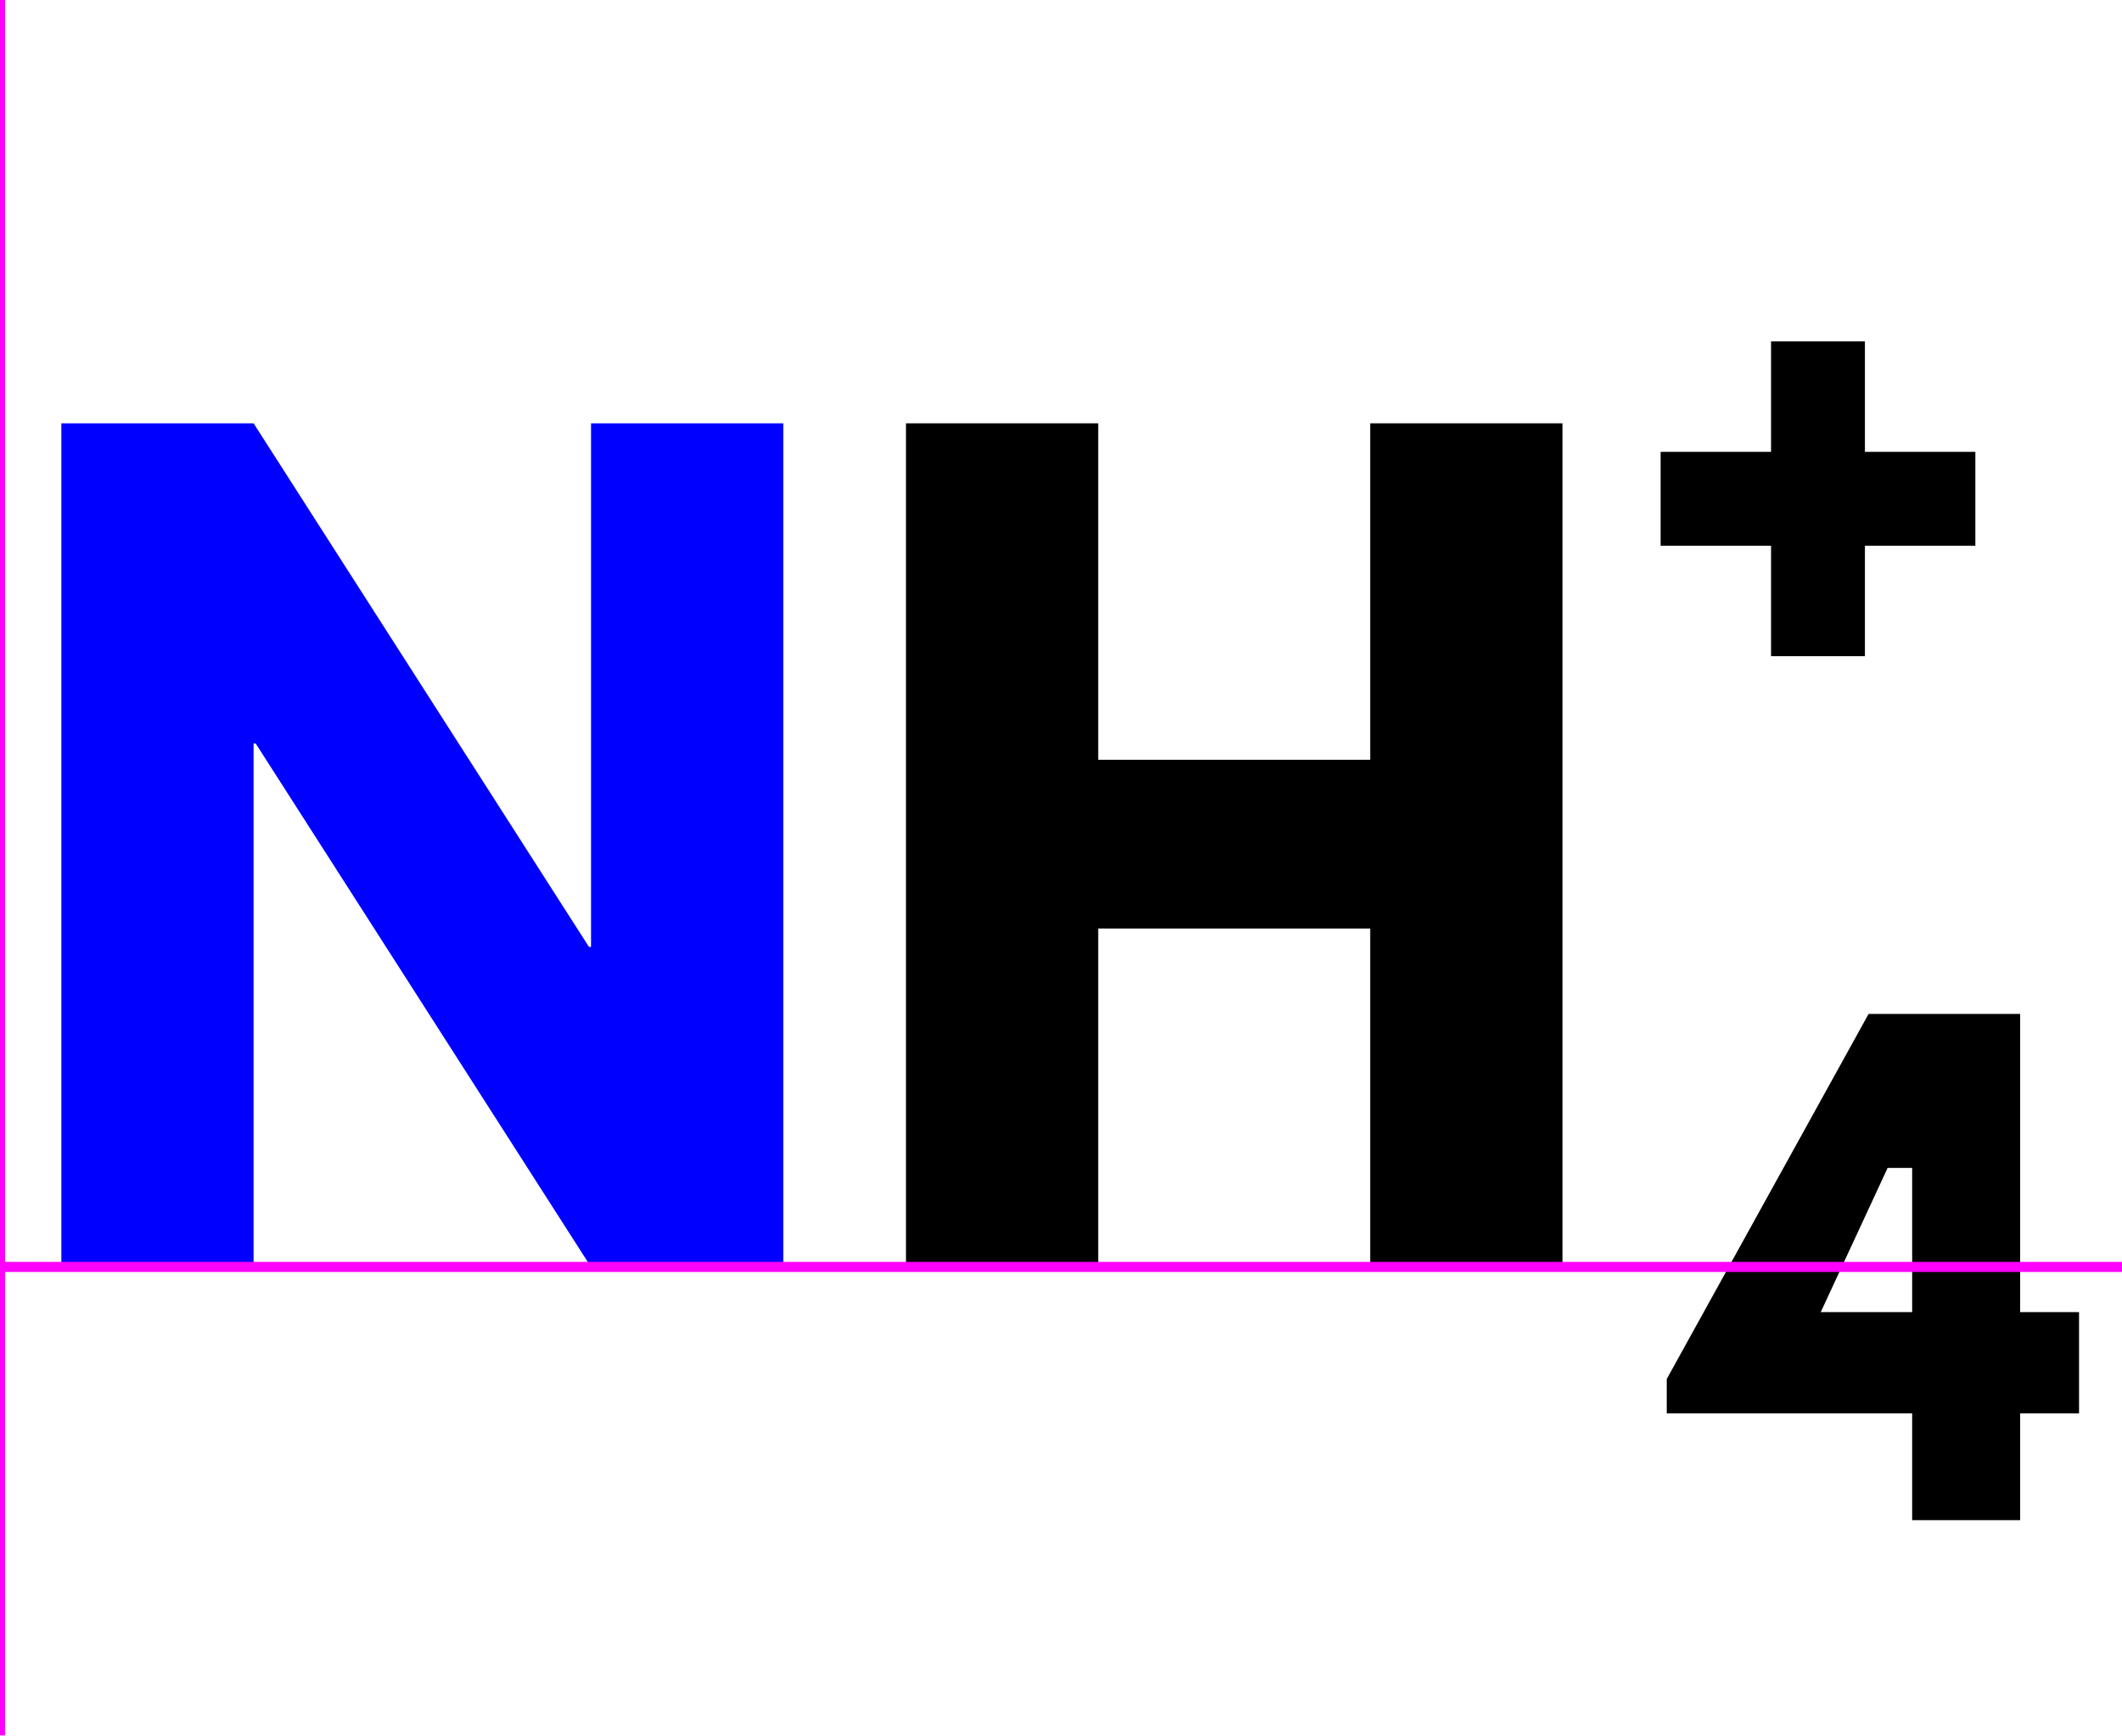
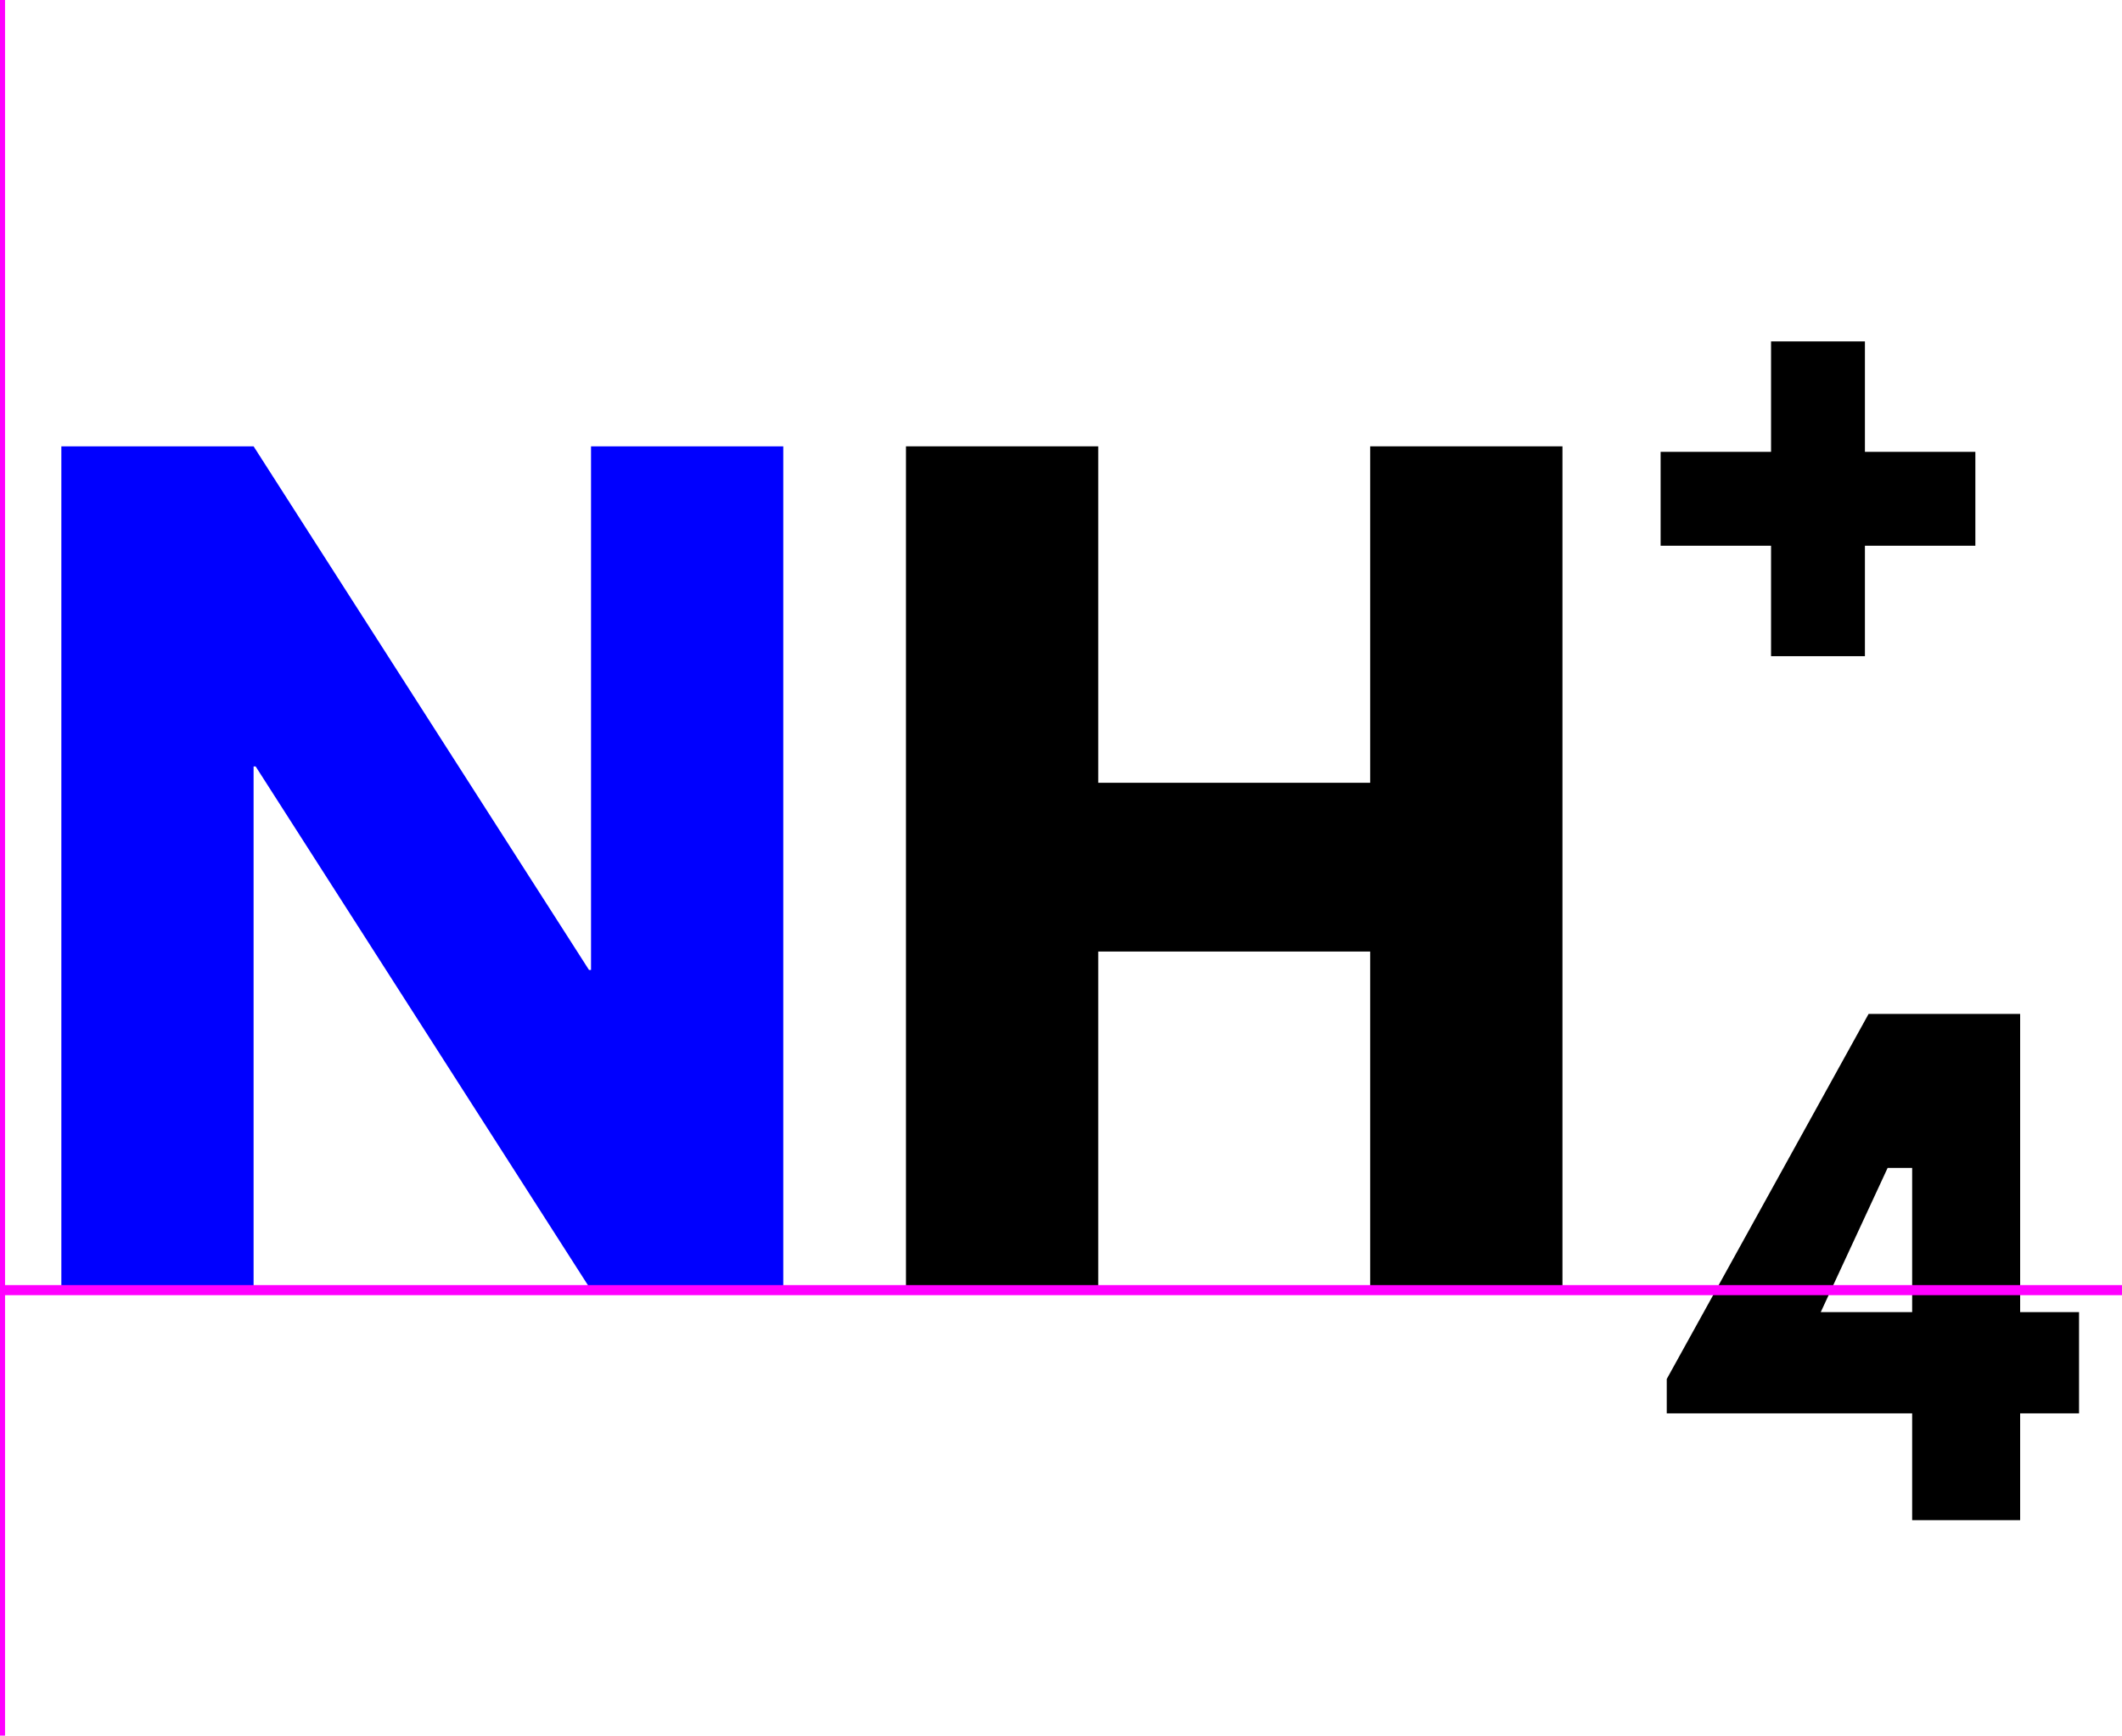
<svg xmlns="http://www.w3.org/2000/svg" xmlns:xlink="http://www.w3.org/1999/xlink" viewBox="0 0 105.181 86.013" version="1.1" baseProfile="full">
  <defs>
    <path id="HussarBoldWeb-N" d="M248 512v-512h-188v825h188l328 -512h2v512h188v-825h-188l-328 512h-2z" />
    <path id="HussarBoldWeb-H" d="M248 331v-331h-188v825h188v-329h266v329h188v-825h-188v331h-266z" />
    <path id="HussarBoldWeb-four" d="M646 825v-486h96v-165h-96v-174h-176v174h-400v56l329 595h247zM470 574h-40l-109 -235h149v235z" />
    <path id="HussarBoldWeb-plus" d="M393 158h-153v180h-180v153h180v180h153v-180h180v-153h-180v-180z" />
  </defs>
-   <use xlink:href="#HussarBoldWeb-N" transform="matrix(0.05068456 0 0 -0.05068456 0 62.79482)" fill="blue" />
-   <use xlink:href="#HussarBoldWeb-H" transform="matrix(0.05068456 0 0 -0.05068456 41.86545 62.79482)" fill="black" />
+   <use xlink:href="#HussarBoldWeb-N" transform="matrix(0.05068456 0 0 -0.05068456 0 63.93523)" fill="blue" />
+   <use xlink:href="#HussarBoldWeb-H" transform="matrix(0.05068456 0 0 -0.05068456 41.86545 63.93523)" fill="black" />
  <use xlink:href="#HussarBoldWeb-four" transform="matrix(0.03041073 0 0 -0.03041073 80.48708 75.33925)" fill="black" />
  <use xlink:href="#HussarBoldWeb-plus" transform="matrix(0.03041073 0 0 -0.03041073 80.48708 37.32583)" fill="black" />
-   <path d="M0 0H105.18M0 -62.79V23.22" fill="none" stroke="magenta" stroke-width="0.5" transform="translate(0,62.79)" />
+   <path d="M0 0H105.18M0 -63.94V22.08" fill="none" stroke="magenta" stroke-width="0.5" transform="translate(0,63.94)" />
</svg>
